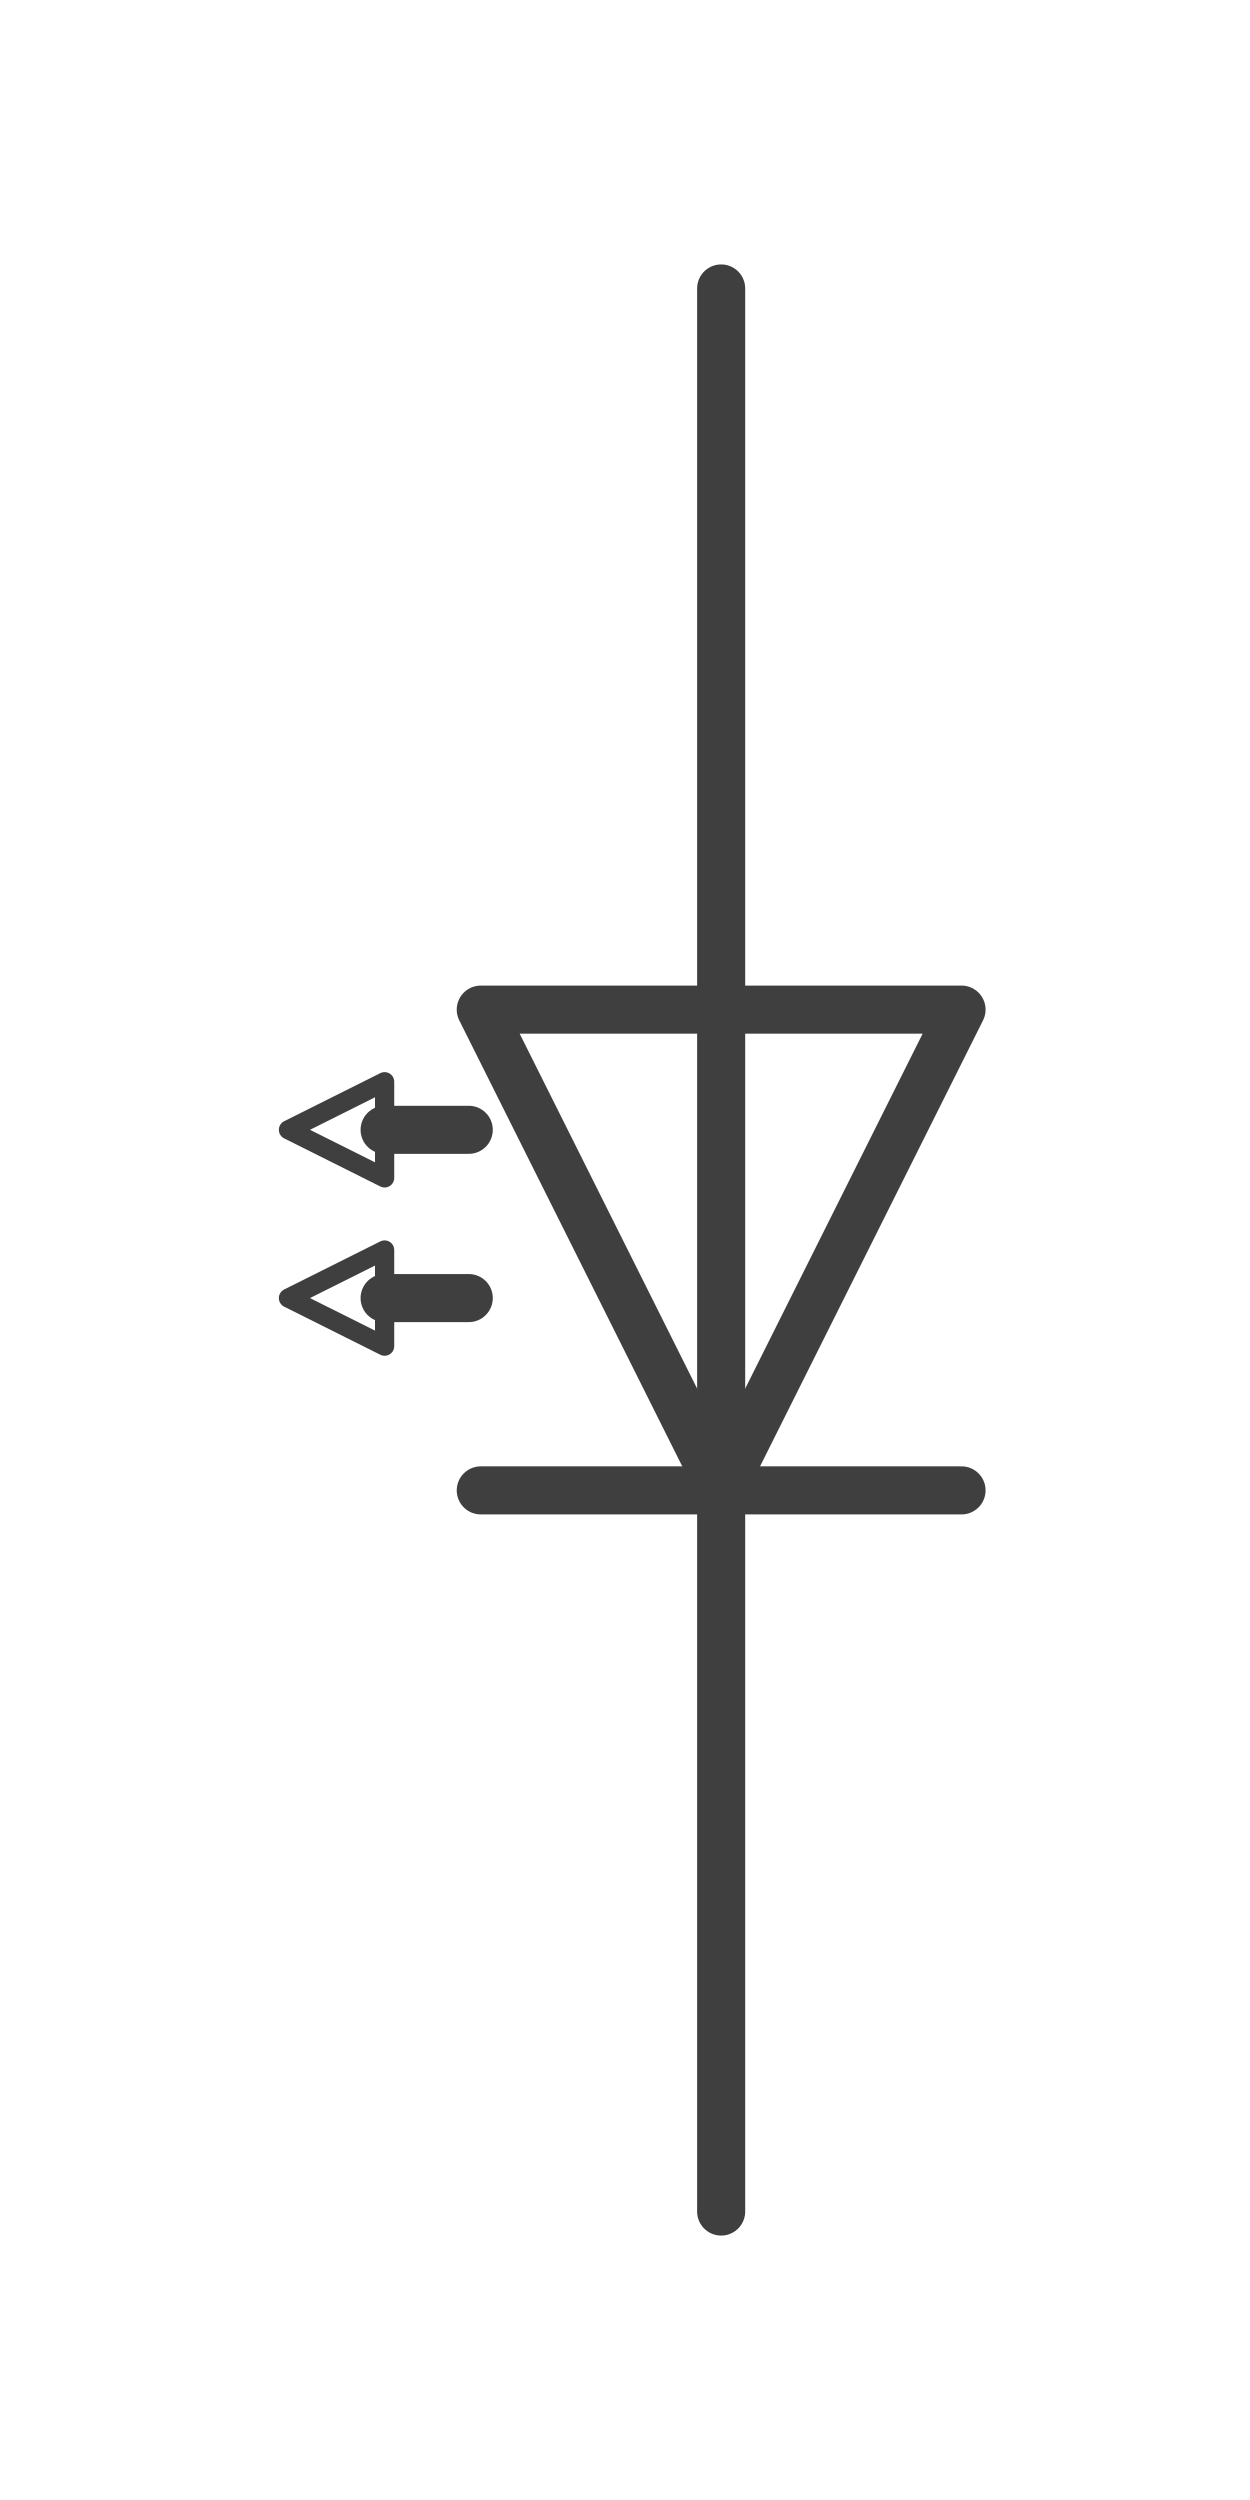
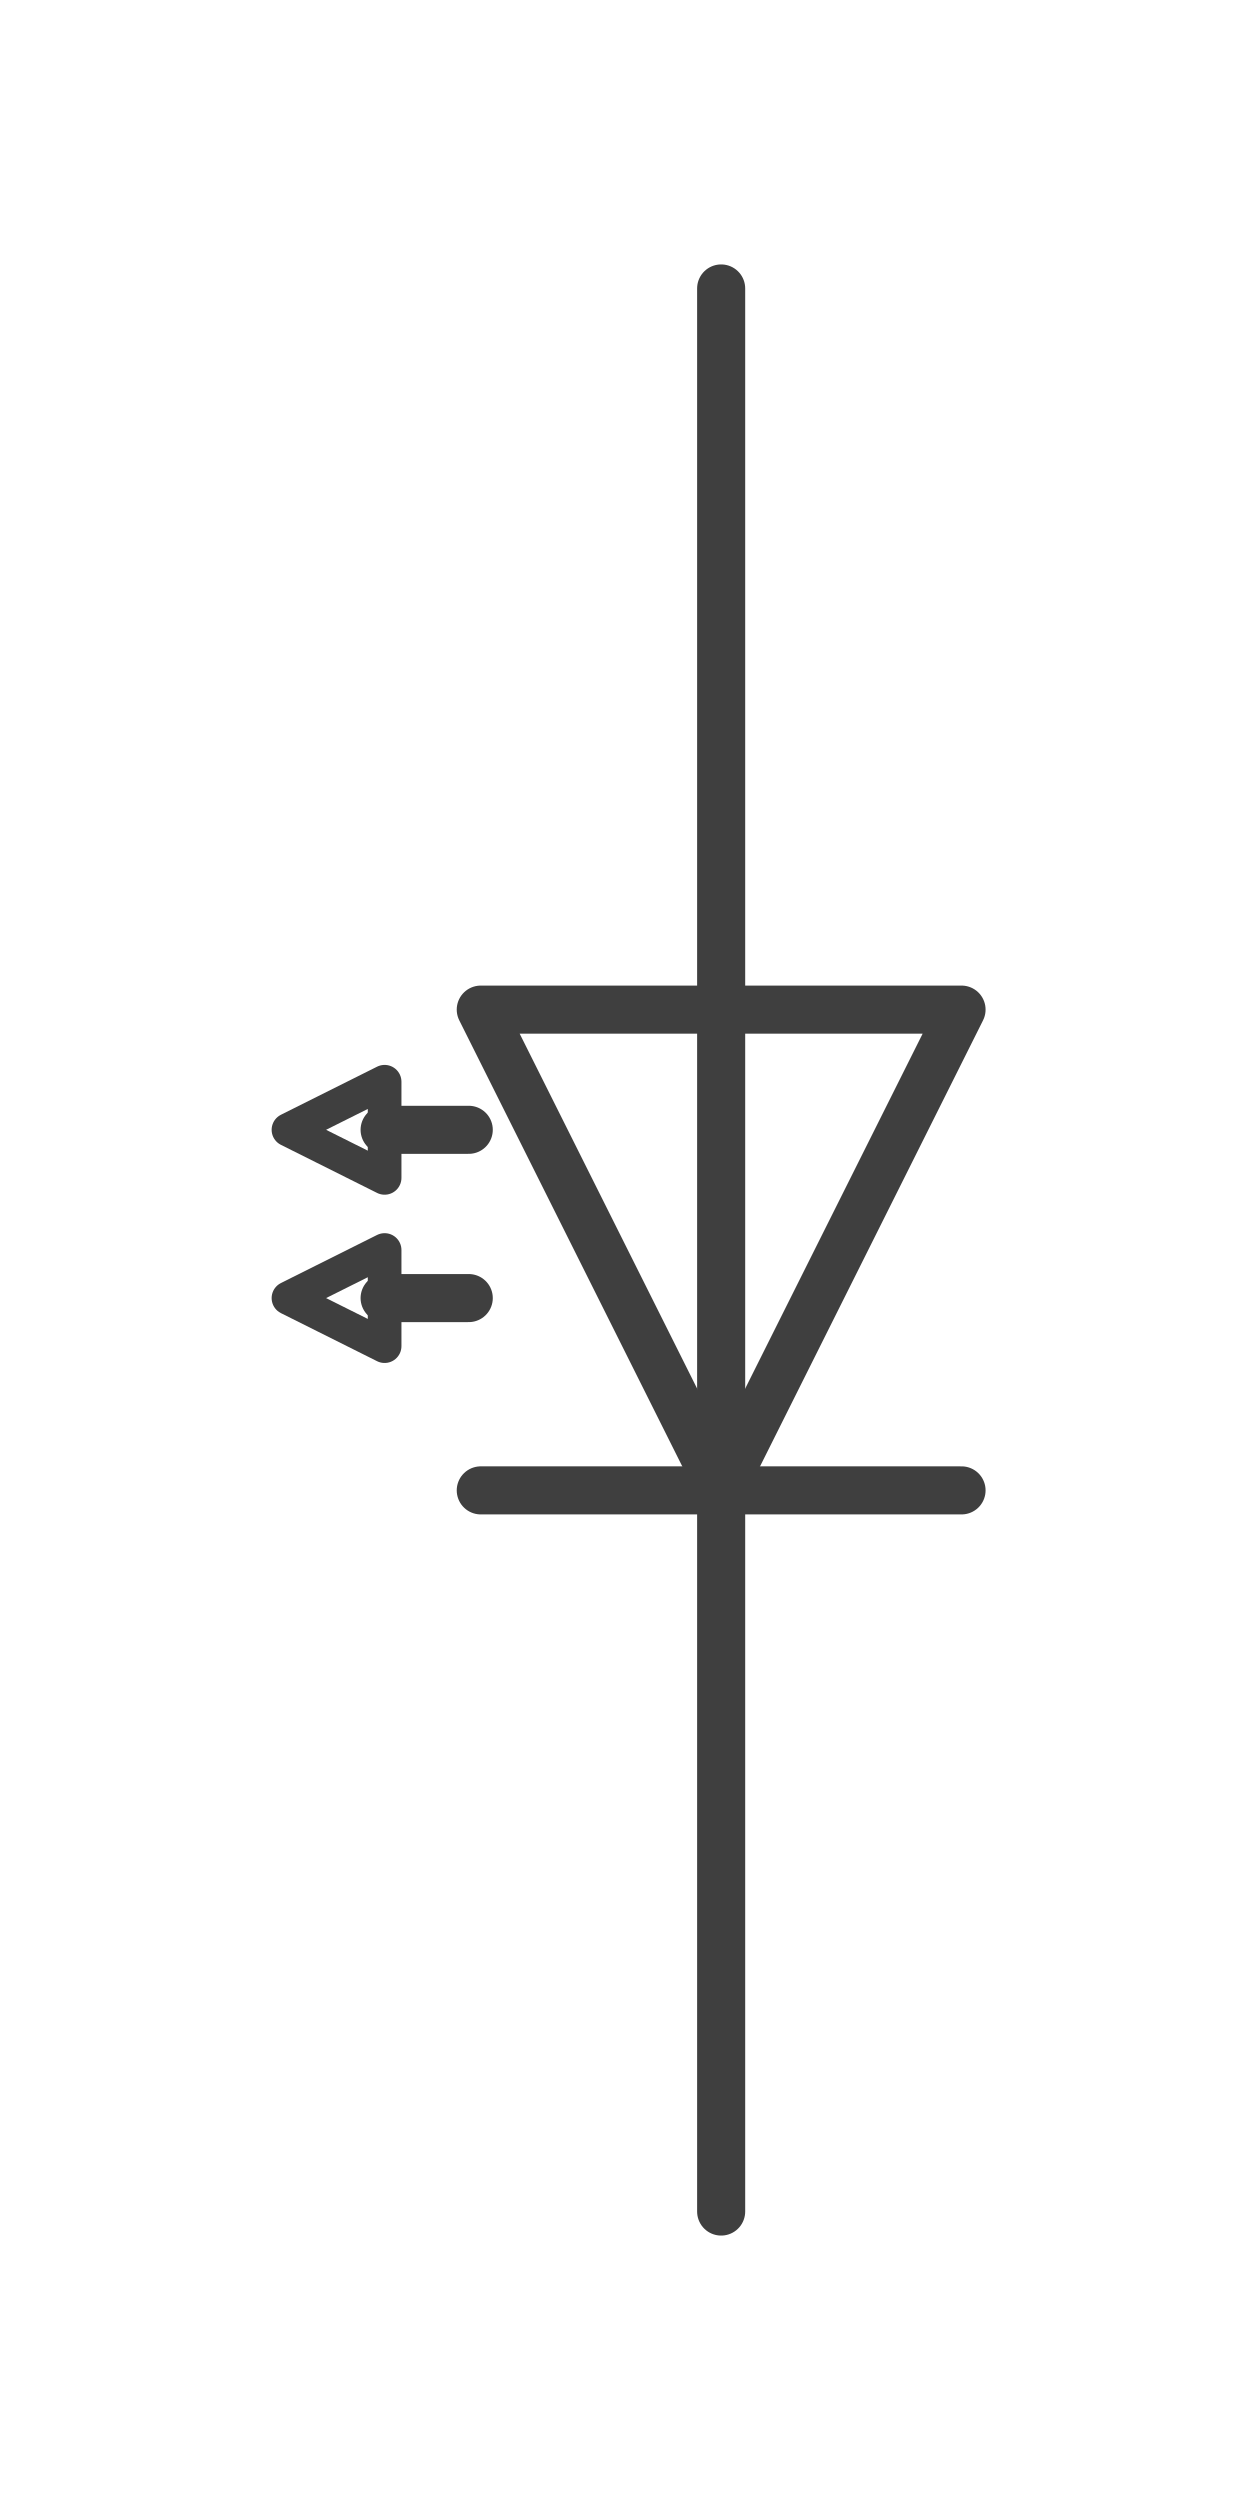
<svg xmlns="http://www.w3.org/2000/svg" viewBox="-15.0 -26.0 26.0 52.0" width="55">
  <style>
    g.sym { stroke:#3f3f3f; fill:none; stroke-linecap:round; stroke-linejoin:round }
    g.sym text { stroke:none; fill:#3f3f3f }
    @media (prefers-color-scheme: dark) {
      g.sym { stroke:#c9c9c9 }
      g.sym text { fill:#c9c9c9 }
    }
  </style>
  <g class="sym">
-     <polygon points="-7.0,2.0 -9.0,1.0 -7.0,0.0" stroke-width="0.4" />
+     <polygon points="-7.0,2.0 -9.0,1.0 -7.0,0.0" stroke-width="0.7" />
    <line x1="-7.0" y1="1.0" x2="-5.25" y2="1.0" stroke-width="1.0" />
-     <polygon points="-9.0,-2.5 -7.0,-3.5 -7.0,-1.5" stroke-width="0.4" />
+     <polygon points="-9.0,-2.5 -7.0,-3.5 -7.0,-1.5" stroke-width="0.7" />
    <line x1="-7.0" y1="-2.5" x2="-5.25" y2="-2.5" stroke-width="1.0" />
    <line x1="-5.0" y1="5.0" x2="5.0" y2="5.0" stroke-width="1.0" />
    <polygon points="-5.0,-5.0 5.0,-5.0 0.0,5.0" stroke-width="1.0" />
    <line x1="0.0" y1="-20.0" x2="0.0" y2="20.0" stroke-width="1.0" />
  </g>
</svg>
